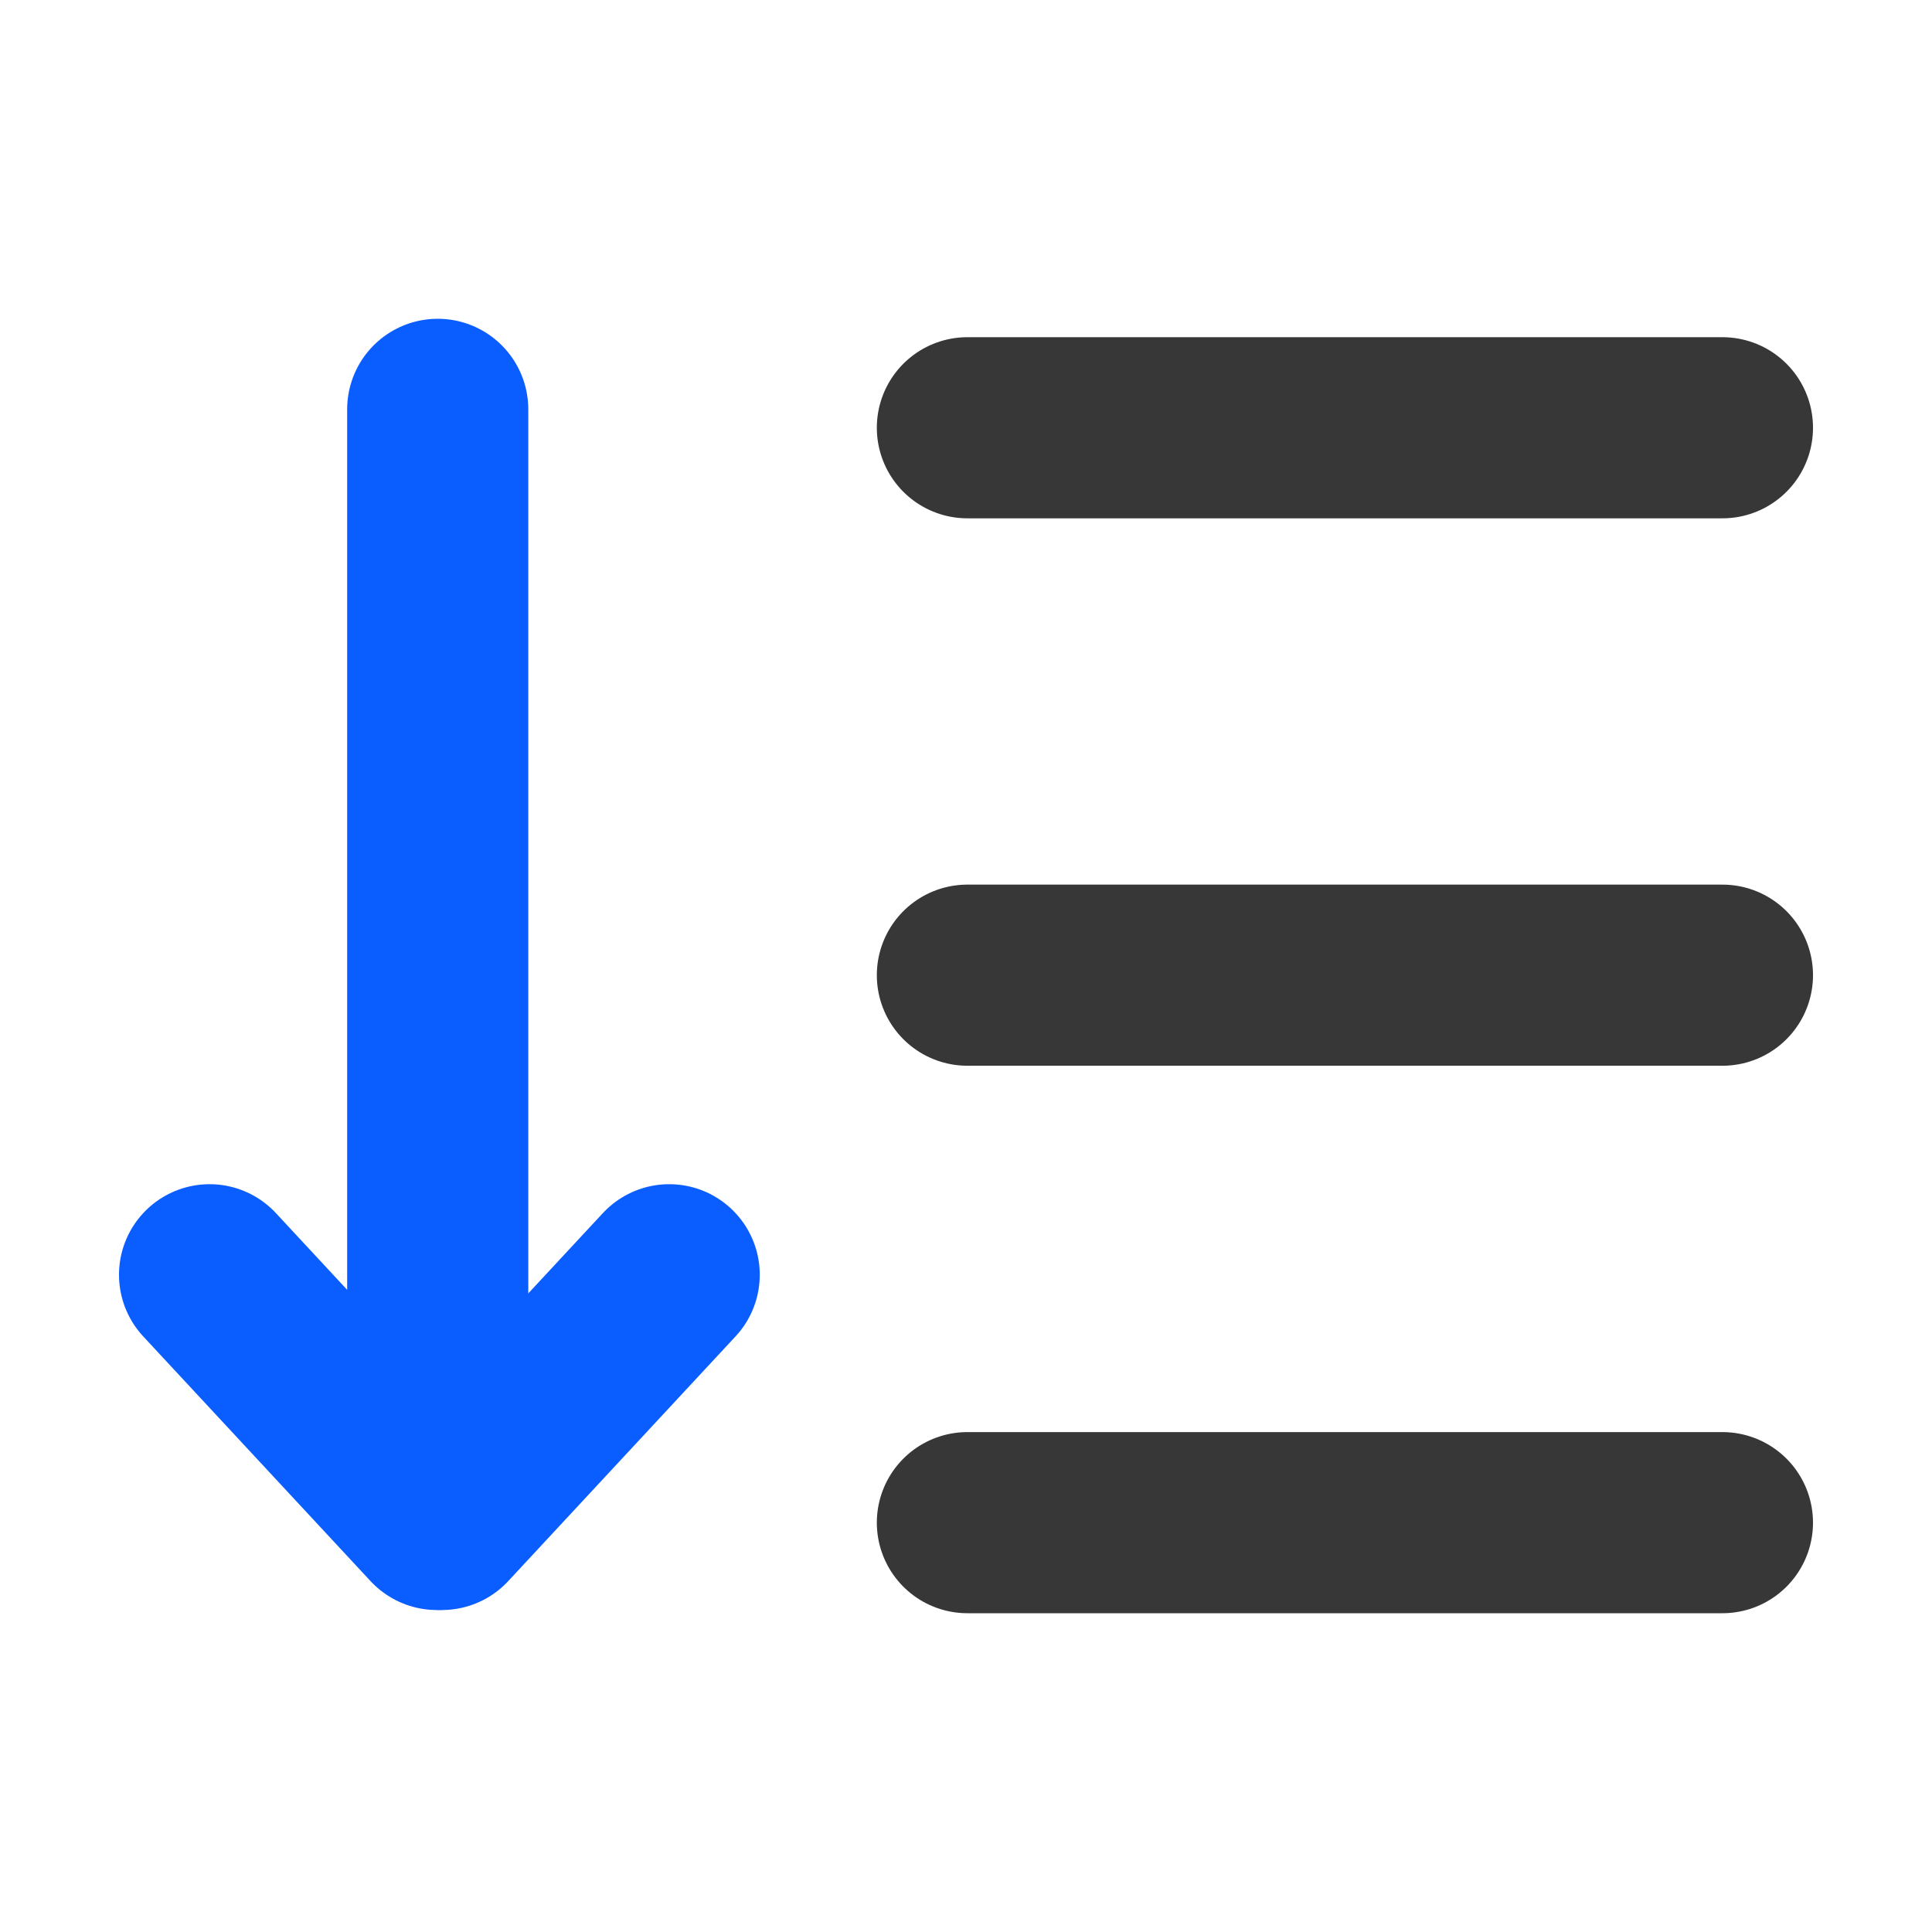
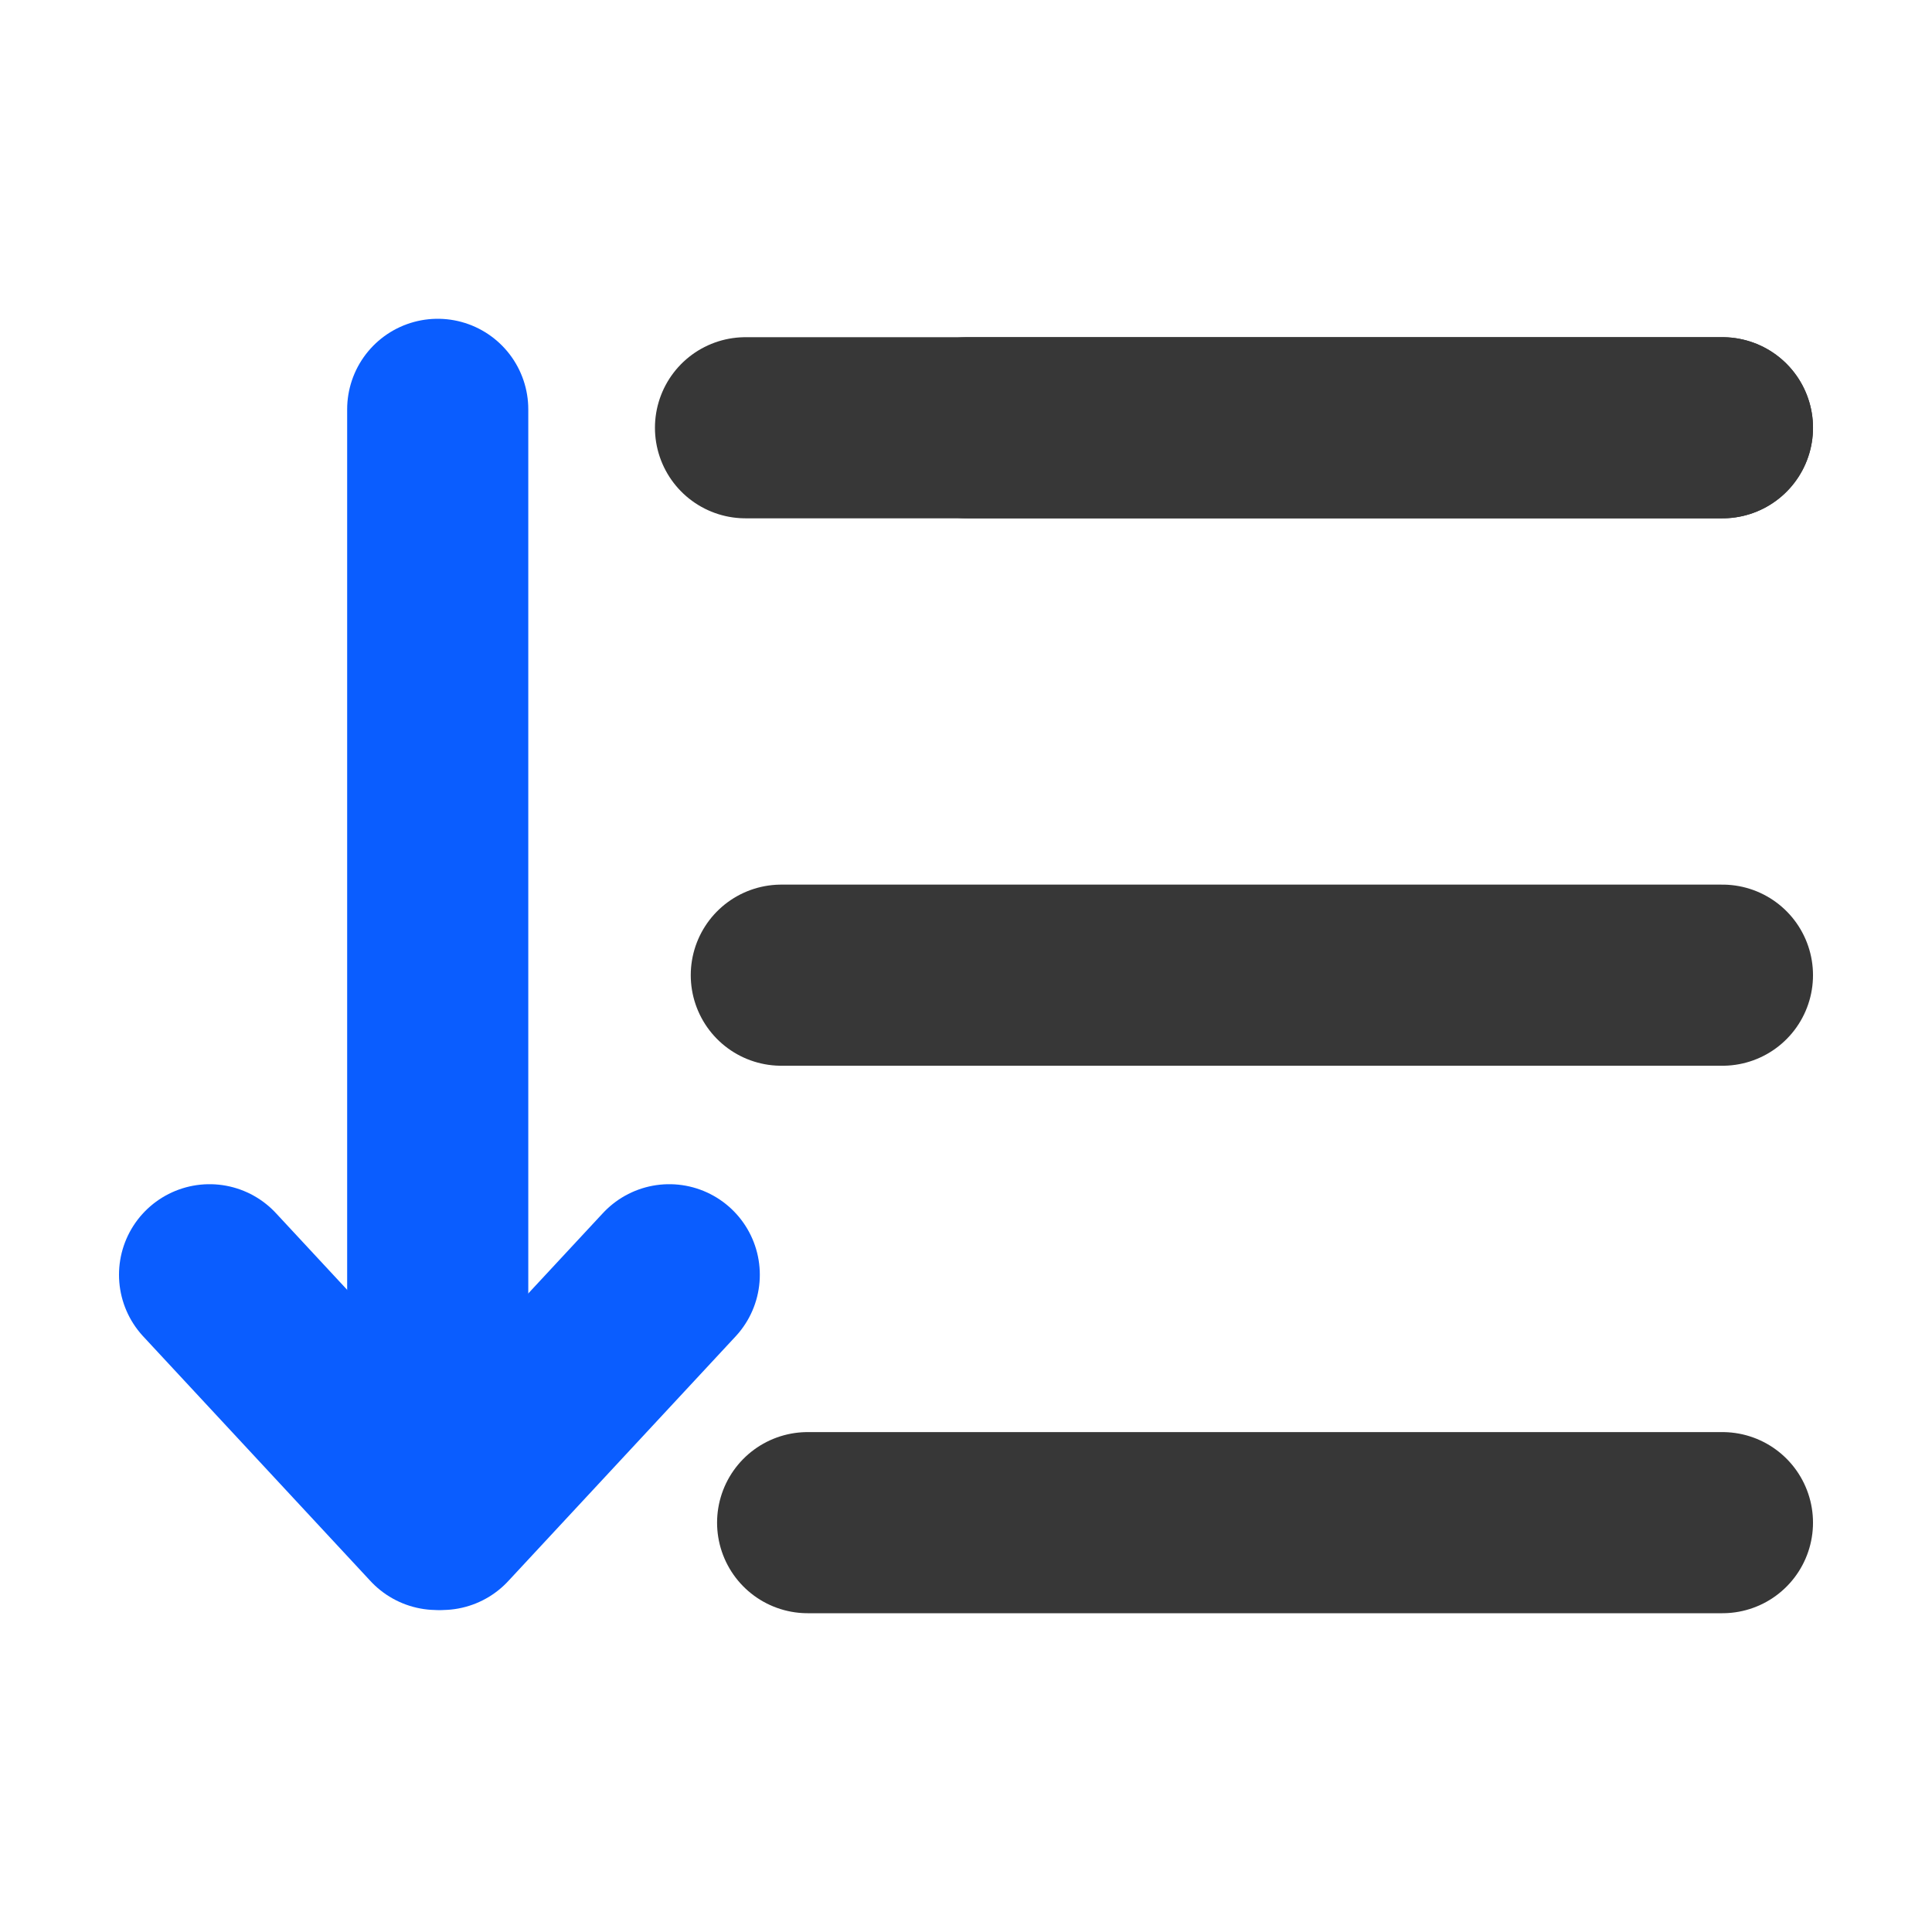
- <svg xmlns="http://www.w3.org/2000/svg" width="32" height="32" viewBox="-2 -5.309 32 32" fill="none">
+ <svg xmlns="http://www.w3.org/2000/svg" width="32" height="32" viewBox="-2.000 -5.309 32 32" fill="none">
  <g id="Content_STROKE">
-     <path id="Vector" d="M14.023 1.776H26.529" stroke="#373737" stroke-width="3.000" stroke-miterlimit="10" stroke-linecap="round" />
-     <path id="Vector_2" d="M14.023 10.843H26.529" stroke="#373737" stroke-width="3.000" stroke-miterlimit="10" stroke-linecap="round" />
-     <path id="Vector_3" d="M14.023 19.911H26.529" stroke="#373737" stroke-width="3.000" stroke-miterlimit="10" stroke-linecap="round" />
+     <path id="Vector" d="M14.023 1.776H26.529" stroke="#373737" stroke-width="3" stroke-miterlimit="10" stroke-linecap="round" />
+     <path id="Vector_2" d="M10.348 1.776H26.529" stroke="#373737" stroke-width="3" stroke-miterlimit="10" stroke-linecap="round" />
+     <path id="Vector_3" d="M10.941 10.843H26.529" stroke="#373737" stroke-width="3" stroke-miterlimit="10" stroke-linecap="round" />
+     <path id="Vector_4" d="M11.377 19.911H26.529" stroke="#373737" stroke-width="3" stroke-miterlimit="10" stroke-linecap="round" />
    <g id="Group">
-       <path id="Vector_4" d="M5.25 1.471V19.789" stroke="#0A5DFF" stroke-width="3.000" stroke-miterlimit="10" stroke-linecap="round" />
-       <path id="Vector_5" d="M9.084 15.805L5.319 19.858" stroke="#0A5DFF" stroke-width="3.000" stroke-miterlimit="10" stroke-linecap="round" />
-       <path id="Vector_6" d="M1.471 15.805L5.236 19.858" stroke="#0A5DFF" stroke-width="3.000" stroke-miterlimit="10" stroke-linecap="round" />
+       <path id="Vector_5" d="M5.25 1.471V19.789" stroke="#0A5DFF" stroke-width="3" stroke-miterlimit="10" stroke-linecap="round" />
+       <path id="Vector_6" d="M9.085 15.805L5.319 19.858" stroke="#0A5DFF" stroke-width="3" stroke-miterlimit="10" stroke-linecap="round" />
+       <path id="Vector_7" d="M1.471 15.805L5.236 19.858" stroke="#0A5DFF" stroke-width="3" stroke-miterlimit="10" stroke-linecap="round" />
    </g>
  </g>
</svg>
